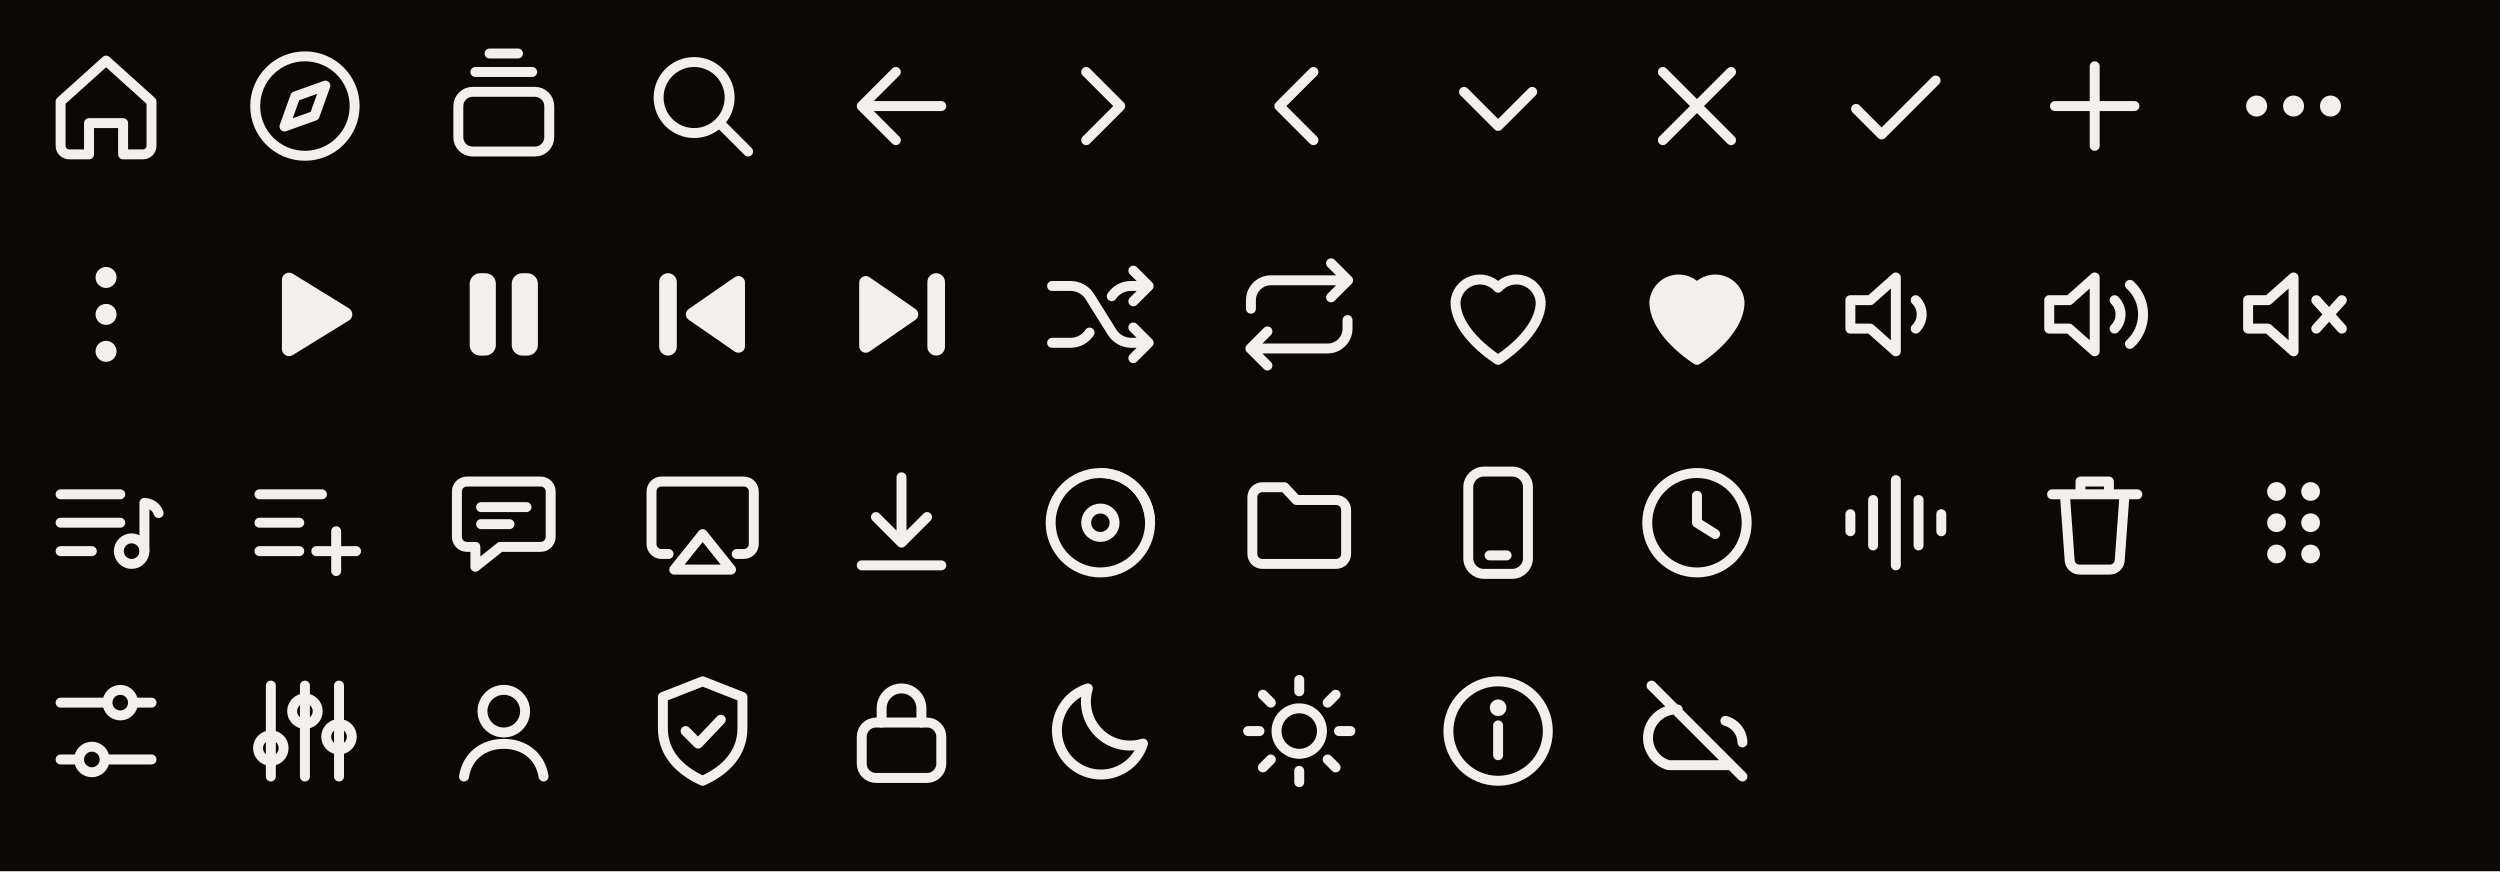
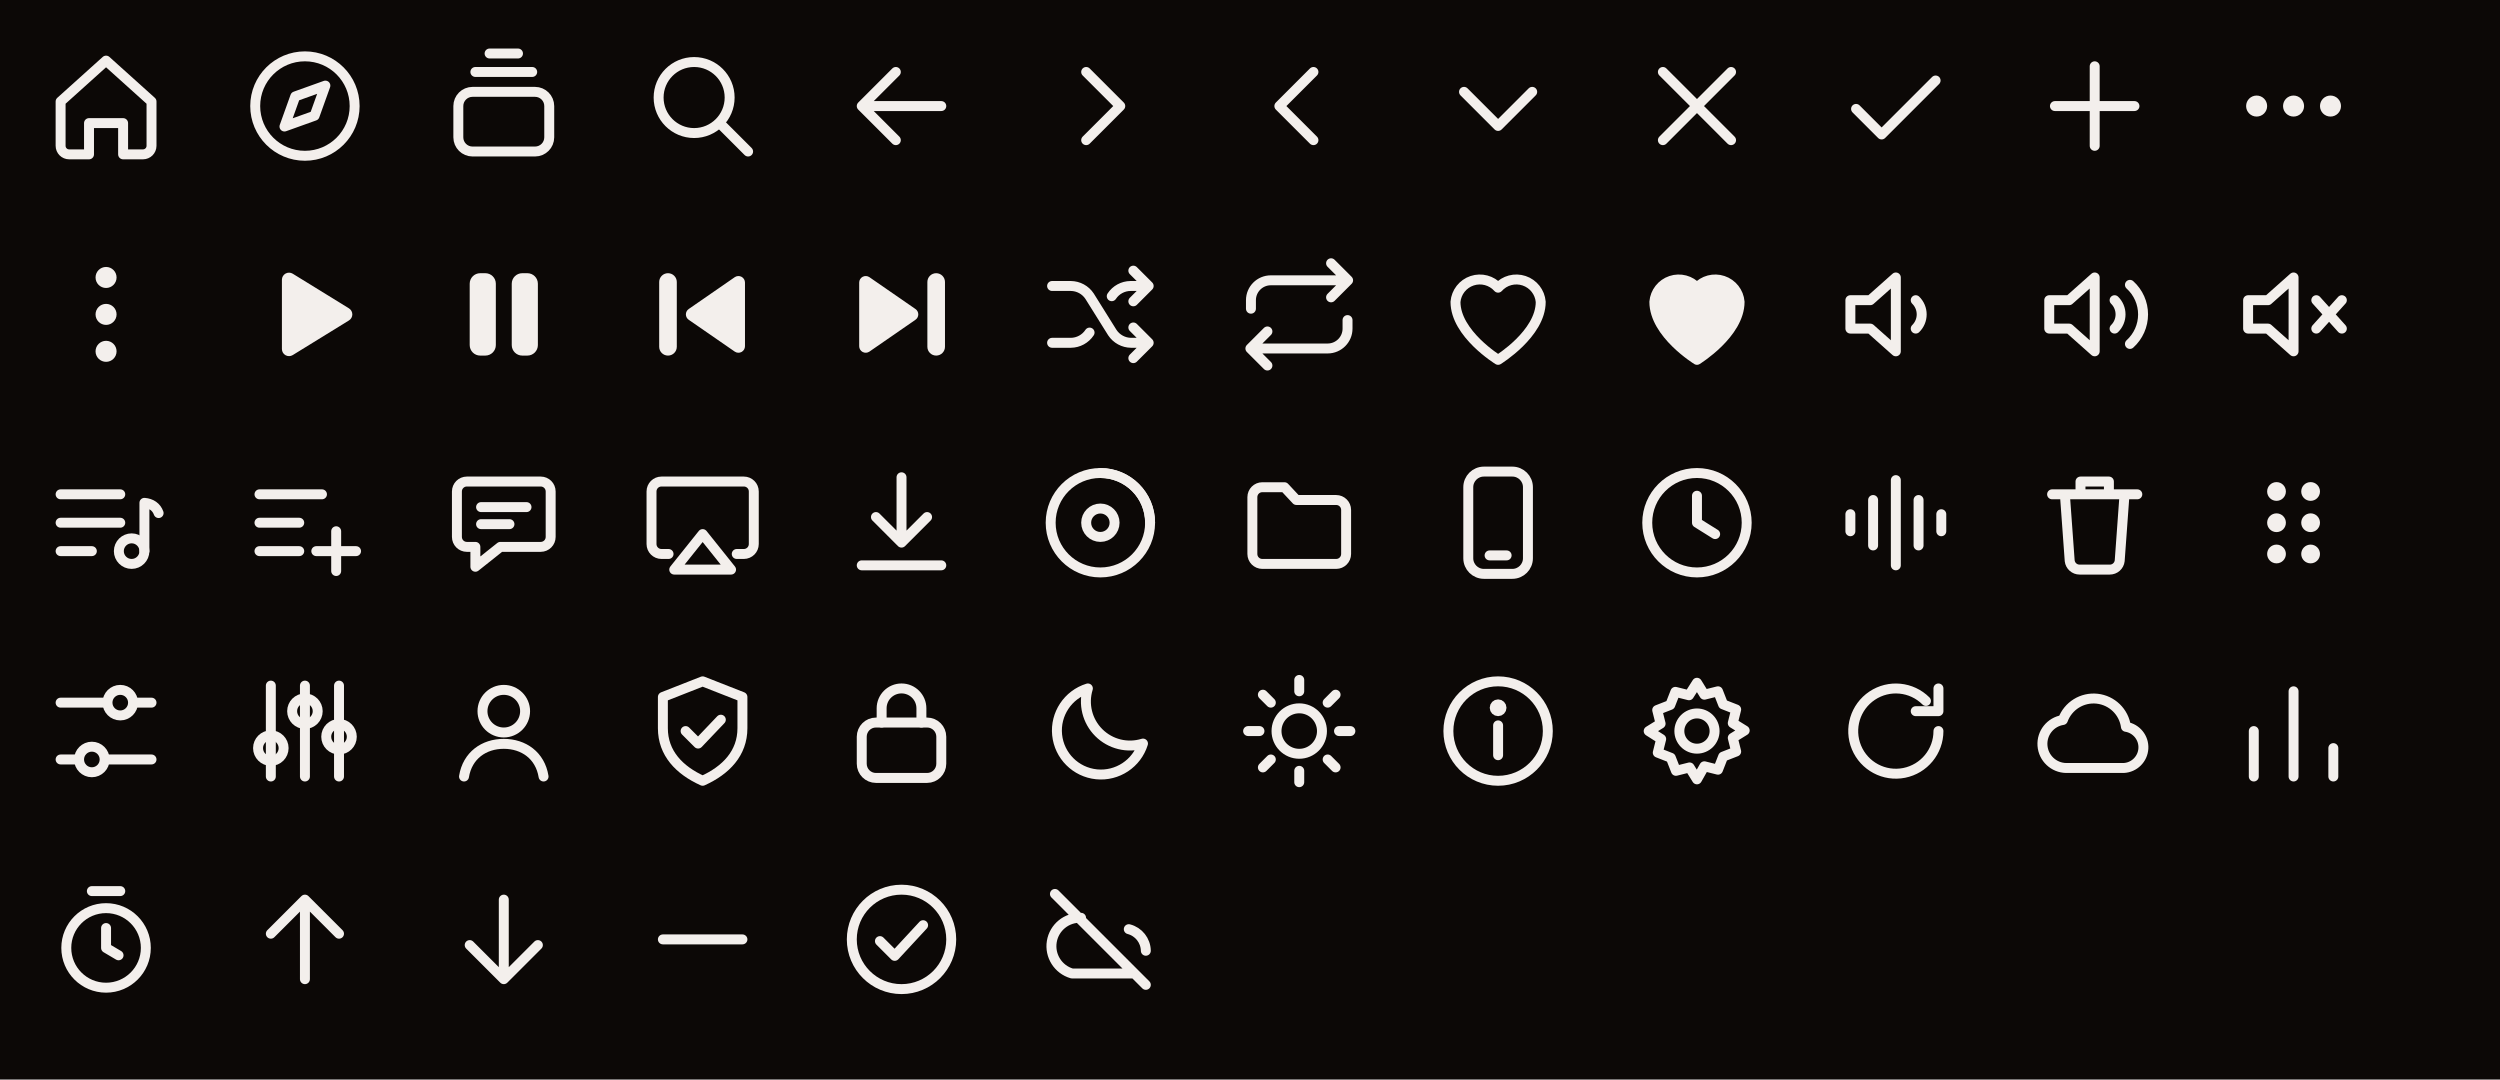
- <svg xmlns="http://www.w3.org/2000/svg" width="1056" height="368" viewBox="0 0 1056 368">
+ <svg xmlns="http://www.w3.org/2000/svg" width="1056" height="456" viewBox="0 0 1056 456">
  <rect width="100%" height="100%" fill="#0c0806" />
  <g transform="translate(16 16) scale(2.4)" color="#f3efec" fill="none" stroke="currentColor" stroke-width="1.75" stroke-linecap="round" stroke-linejoin="round">
    <path d="M4 11.2 12 4l8 7.2V19a1.5 1.5 0 0 1-1.5 1.5H15V15H9v5.5H5.5A1.5 1.5 0 0 1 4 19z" />
  </g>
  <g transform="translate(100 16) scale(2.4)" color="#f3efec" fill="none" stroke="currentColor" stroke-width="1.75" stroke-linecap="round" stroke-linejoin="round">
    <circle cx="12" cy="12" r="8.75" />
    <path d="m15.6 8.4-1.9 5.3-5.3 1.9 1.9-5.3z" />
  </g>
  <g transform="translate(184 16) scale(2.4)" color="#f3efec" fill="none" stroke="currentColor" stroke-width="1.75" stroke-linecap="round" stroke-linejoin="round">
    <rect x="4" y="9.5" width="16" height="10.5" rx="2.5" />
    <path d="M7 6h10M9.5 2.75h5" />
  </g>
  <g transform="translate(268 16) scale(2.4)" color="#f3efec" fill="none" stroke="currentColor" stroke-width="1.75" stroke-linecap="round" stroke-linejoin="round">
    <circle cx="10.5" cy="10.5" r="6.25" />
    <path d="m15.2 15.2 4.8 4.8" />
  </g>
  <g transform="translate(352 16) scale(2.4)" color="#f3efec" fill="none" stroke="currentColor" stroke-width="1.75" stroke-linecap="round" stroke-linejoin="round">
    <path d="M19 12H5M11 6l-6 6 6 6" />
  </g>
  <g transform="translate(436 16) scale(2.4)" color="#f3efec" fill="none" stroke="currentColor" stroke-width="1.75" stroke-linecap="round" stroke-linejoin="round">
    <path d="m9.5 6 6 6-6 6" />
  </g>
  <g transform="translate(520 16) scale(2.4)" color="#f3efec" fill="none" stroke="currentColor" stroke-width="1.75" stroke-linecap="round" stroke-linejoin="round">
    <path d="m14.5 6-6 6 6 6" />
  </g>
  <g transform="translate(604 16) scale(2.4)" color="#f3efec" fill="none" stroke="currentColor" stroke-width="1.75" stroke-linecap="round" stroke-linejoin="round">
    <path d="m6 9.5 6 6 6-6" />
  </g>
  <g transform="translate(688 16) scale(2.4)" color="#f3efec" fill="none" stroke="currentColor" stroke-width="1.75" stroke-linecap="round" stroke-linejoin="round">
    <path d="m6 6 12 12M18 6 6 18" />
  </g>
  <g transform="translate(772 16) scale(2.4)" color="#f3efec" fill="none" stroke="currentColor" stroke-width="1.75" stroke-linecap="round" stroke-linejoin="round">
    <path d="m5 12.5 4.5 4.5L19 7.5" />
  </g>
  <g transform="translate(856 16) scale(2.4)" color="#f3efec" fill="none" stroke="currentColor" stroke-width="1.75" stroke-linecap="round" stroke-linejoin="round">
    <path d="M12 5v14M5 12h14" />
  </g>
  <g transform="translate(940 16) scale(2.4)" color="#f3efec" fill="currentColor" stroke="currentColor" stroke-width="0.5" stroke-linejoin="round">
    <circle cx="5.5" cy="12" r="1.6" />
    <circle cx="12" cy="12" r="1.6" />
    <circle cx="18.5" cy="12" r="1.6" />
  </g>
  <g transform="translate(16 104) scale(2.4)" color="#f3efec" fill="currentColor" stroke="currentColor" stroke-width="0.5" stroke-linejoin="round">
    <circle cx="12" cy="5.5" r="1.6" />
    <circle cx="12" cy="12" r="1.6" />
    <circle cx="12" cy="18.5" r="1.6" />
  </g>
  <g transform="translate(100 104) scale(2.4)" color="#f3efec" fill="currentColor" stroke="currentColor" stroke-width="0.5" stroke-linejoin="round">
    <path d="M8.2 5.9v12.2a1 1 0 0 0 1.52.85l9.9-6.1a1 1 0 0 0 0-1.7l-9.9-6.1A1 1 0 0 0 8.2 5.9z" />
  </g>
  <g transform="translate(184 104) scale(2.4)" color="#f3efec" fill="currentColor" stroke="currentColor" stroke-width="0.5" stroke-linejoin="round">
    <rect x="6.25" y="5" width="4.1" height="14" rx="1.6" />
    <rect x="13.65" y="5" width="4.1" height="14" rx="1.6" />
  </g>
  <g transform="translate(268 104) scale(2.4)" color="#f3efec" fill="currentColor" stroke="currentColor" stroke-width="0.5" stroke-linejoin="round">
    <rect x="4.6" y="5" width="2.6" height="14" rx="1.3" />
    <path d="M19.2 6.4v11.2a.9.9 0 0 1-1.4.75l-8.1-5.6a.9.9 0 0 1 0-1.5l8.1-5.6a.9.9 0 0 1 1.4.75z" />
  </g>
  <g transform="translate(352 104) scale(2.4)" color="#f3efec" fill="currentColor" stroke="currentColor" stroke-width="0.5" stroke-linejoin="round">
    <rect x="16.8" y="5" width="2.6" height="14" rx="1.3" />
    <path d="M4.8 6.4v11.2a.9.9 0 0 0 1.4.75l8.1-5.6a.9.9 0 0 0 0-1.5L6.2 5.65a.9.9 0 0 0-1.4.75z" />
  </g>
  <g transform="translate(436 104) scale(2.4)" color="#f3efec" fill="none" stroke="currentColor" stroke-width="1.75" stroke-linecap="round" stroke-linejoin="round">
    <path d="M3.5 7H6.8a4 4 0 0 1 3.3 1.8l4 6.4a4 4 0 0 0 3.3 1.8H20.5M3.5 17H6.8a4 4 0 0 0 3.3-1.8M14 8.8A4 4 0 0 1 17.3 7H20.5M17.8 4.3 20.5 7l-2.7 2.7M17.8 14.3l2.7 2.7-2.7 2.7" />
  </g>
  <g transform="translate(520 104) scale(2.4)" color="#f3efec" fill="none" stroke="currentColor" stroke-width="1.75" stroke-linecap="round" stroke-linejoin="round">
    <path d="M3.5 11V9.5A3.5 3.5 0 0 1 7 6h13.5M17.6 3l3 3-3 3M20.5 13v1.5A3.5 3.5 0 0 1 17 18H3.5M6.4 15l-3 3 3 3" />
  </g>
  <g transform="translate(604 104) scale(2.4)" color="#f3efec" fill="none" stroke="currentColor" stroke-width="1.75" stroke-linecap="round" stroke-linejoin="round">
    <path d="M12 20s-7.5-4.6-7.5-10.2A4.3 4.3 0 0 1 12 7.3a4.3 4.3 0 0 1 7.5 2.5C19.5 15.4 12 20 12 20z" />
  </g>
  <g transform="translate(688 104) scale(2.4)" color="#f3efec" fill="currentColor" stroke="currentColor" stroke-width="1.75" stroke-linecap="round" stroke-linejoin="round">
    <path d="M12 20s-7.5-4.6-7.5-10.2A4.3 4.3 0 0 1 12 7.3a4.3 4.3 0 0 1 7.5 2.5C19.5 15.4 12 20 12 20z" />
  </g>
  <g transform="translate(772 104) scale(2.4)" color="#f3efec" fill="none" stroke="currentColor" stroke-width="1.75" stroke-linecap="round" stroke-linejoin="round">
    <path d="M4 9.5v5h3.5L12 18.5v-13L7.5 9.5z" />
    <path d="M15.5 9.5a3.5 3.5 0 0 1 0 5" />
  </g>
  <g transform="translate(856 104) scale(2.4)" color="#f3efec" fill="none" stroke="currentColor" stroke-width="1.75" stroke-linecap="round" stroke-linejoin="round">
    <path d="M4 9.5v5h3.5L12 18.5v-13L7.5 9.5z" />
    <path d="M15.5 9.5a3.5 3.5 0 0 1 0 5M18.2 6.8a7 7 0 0 1 0 10.4" />
  </g>
  <g transform="translate(940 104) scale(2.4)" color="#f3efec" fill="none" stroke="currentColor" stroke-width="1.75" stroke-linecap="round" stroke-linejoin="round">
    <path d="M4 9.5v5h3.5L12 18.5v-13L7.5 9.5z" />
    <path d="m16 9.5 4.5 5M20.5 9.5l-4.5 5" />
  </g>
  <g transform="translate(16 192) scale(2.4)" color="#f3efec" fill="none" stroke="currentColor" stroke-width="1.75" stroke-linecap="round" stroke-linejoin="round">
    <path d="M4 7h10.5M4 12h10.5M4 17h5.5" />
    <circle cx="16.5" cy="17" r="2.25" />
    <path d="M18.75 17V8.5c1.2.1 2.1.7 2.5 1.8" />
  </g>
  <g transform="translate(100 192) scale(2.4)" color="#f3efec" fill="none" stroke="currentColor" stroke-width="1.75" stroke-linecap="round" stroke-linejoin="round">
    <path d="M4 7h11M4 12h7M4 17h7M17.5 13.5v7M14 17h7" />
  </g>
  <g transform="translate(184 192) scale(2.4)" color="#f3efec" fill="none" stroke="currentColor" stroke-width="1.75" stroke-linecap="round" stroke-linejoin="round">
    <path d="M5.5 4.75h13A1.75 1.75 0 0 1 20.25 6.5v8A1.75 1.75 0 0 1 18.5 16.25H11.4L7 19.75v-3.5H5.5A1.75 1.75 0 0 1 3.75 14.5v-8A1.75 1.75 0 0 1 5.5 4.75z" />
    <path d="M8 9.25h8M8 12.25h5" />
  </g>
  <g transform="translate(268 192) scale(2.4)" color="#f3efec" fill="none" stroke="currentColor" stroke-width="1.75" stroke-linecap="round" stroke-linejoin="round">
    <path d="M6 17.5H4.75A1.75 1.75 0 0 1 3 15.75V6.5a1.75 1.75 0 0 1 1.75-1.75h14.5A1.75 1.75 0 0 1 21 6.5v9.25a1.75 1.75 0 0 1-1.75 1.75H18" />
    <path d="m12 14 5 6.25H7z" />
  </g>
  <g transform="translate(352 192) scale(2.4)" color="#f3efec" fill="none" stroke="currentColor" stroke-width="1.75" stroke-linecap="round" stroke-linejoin="round">
    <path d="M12 4v11M7.5 11 12 15.5 16.5 11M5 19.5h14" />
  </g>
  <g transform="translate(436 192) scale(2.4)" color="#f3efec" fill="none" stroke="currentColor" stroke-width="1.75" stroke-linecap="round" stroke-linejoin="round">
    <circle cx="12" cy="12" r="8.75" />
    <circle cx="12" cy="12" r="2.5" />
    <path d="M12 3.25a8.75 8.75 0 0 1 8.75 8.75" />
  </g>
  <g transform="translate(520 192) scale(2.4)" color="#f3efec" fill="none" stroke="currentColor" stroke-width="1.75" stroke-linecap="round" stroke-linejoin="round">
    <path d="M3.75 7.5A1.75 1.75 0 0 1 5.5 5.75h3.9l2.1 2.25h7A1.75 1.75 0 0 1 20.25 9.75v7.75a1.75 1.75 0 0 1-1.75 1.75h-13A1.75 1.75 0 0 1 3.75 17.5z" />
  </g>
  <g transform="translate(604 192) scale(2.4)" color="#f3efec" fill="none" stroke="currentColor" stroke-width="1.75" stroke-linecap="round" stroke-linejoin="round">
    <rect x="6.75" y="3" width="10.5" height="18" rx="2.75" />
    <path d="M10.5 17.75h3" />
  </g>
  <g transform="translate(688 192) scale(2.4)" color="#f3efec" fill="none" stroke="currentColor" stroke-width="1.75" stroke-linecap="round" stroke-linejoin="round">
    <circle cx="12" cy="12" r="8.75" />
    <path d="M12 7.25V12l3.2 2" />
  </g>
  <g transform="translate(772 192) scale(2.4)" color="#f3efec" fill="none" stroke="currentColor" stroke-width="1.75" stroke-linecap="round" stroke-linejoin="round">
    <path d="M12 4.5v15M8 8v8M4 10.5v3M16 8v8M20 10.5v3" />
  </g>
  <g transform="translate(856 192) scale(2.4)" color="#f3efec" fill="none" stroke="currentColor" stroke-width="1.75" stroke-linecap="round" stroke-linejoin="round">
    <path d="M4.5 7h15M9.5 7V4.75h5V7M6.75 7l.85 11.7a1.75 1.75 0 0 0 1.75 1.55h5.3a1.75 1.75 0 0 0 1.75-1.55L17.25 7" />
  </g>
  <g transform="translate(940 192) scale(2.4)" color="#f3efec" fill="currentColor" stroke="currentColor" stroke-width="0.5" stroke-linejoin="round">
    <circle cx="9" cy="6.5" r="1.4" />
    <circle cx="15" cy="6.5" r="1.4" />
    <circle cx="9" cy="12" r="1.4" />
    <circle cx="15" cy="12" r="1.4" />
    <circle cx="9" cy="17.5" r="1.4" />
    <circle cx="15" cy="17.5" r="1.4" />
  </g>
  <g transform="translate(16 280) scale(2.4)" color="#f3efec" fill="none" stroke="currentColor" stroke-width="1.75" stroke-linecap="round" stroke-linejoin="round">
    <path d="M4 7h8M17 7h3M4 17h3M12 17h8" />
    <circle cx="14.5" cy="7" r="2.25" />
    <circle cx="9.5" cy="17" r="2.25" />
  </g>
  <g transform="translate(100 280) scale(2.4)" color="#f3efec" fill="none" stroke="currentColor" stroke-width="1.75" stroke-linecap="round" stroke-linejoin="round">
    <path d="M6 4v16M12 4v16M18 4v16" />
    <circle cx="6" cy="15" r="2.25" class="knob" />
    <circle cx="12" cy="8.5" r="2.25" class="knob" />
    <circle cx="18" cy="13" r="2.25" class="knob" />
  </g>
  <g transform="translate(184 280) scale(2.4)" color="#f3efec" fill="none" stroke="currentColor" stroke-width="1.75" stroke-linecap="round" stroke-linejoin="round">
    <circle cx="12" cy="8.5" r="3.75" />
    <path d="M5 20c.6-3.7 3.5-5.75 7-5.75S18.4 16.3 19 20" />
  </g>
  <g transform="translate(268 280) scale(2.4)" color="#f3efec" fill="none" stroke="currentColor" stroke-width="1.75" stroke-linecap="round" stroke-linejoin="round">
    <path d="M12 3.25 5 6v5.5c0 4.4 2.9 7.4 7 9.25 4.1-1.85 7-4.85 7-9.25V6z" />
    <path d="m9 12 2.2 2.2L15.2 10" />
  </g>
  <g transform="translate(352 280) scale(2.4)" color="#f3efec" fill="none" stroke="currentColor" stroke-width="1.75" stroke-linecap="round" stroke-linejoin="round">
    <rect x="5" y="10.5" width="14" height="9.75" rx="2.5" />
    <path d="M8.5 10.5V8a3.5 3.5 0 0 1 7 0v2.5" />
  </g>
  <g transform="translate(436 280) scale(2.4)" color="#f3efec" fill="none" stroke="currentColor" stroke-width="1.75" stroke-linecap="round" stroke-linejoin="round">
    <path d="M19.5 14.2A7.75 7.75 0 0 1 9.8 4.5a7.75 7.75 0 1 0 9.7 9.7z" />
  </g>
  <g transform="translate(520 280) scale(2.4)" color="#f3efec" fill="none" stroke="currentColor" stroke-width="1.75" stroke-linecap="round" stroke-linejoin="round">
    <circle cx="12" cy="12" r="4" />
    <path d="M12 3v2M12 19v2M3 12h2M19 12h2M5.6 5.6 7 7M17 17l1.4 1.4M18.4 5.6 17 7M7 17l-1.4 1.4" />
  </g>
  <g transform="translate(604 280) scale(2.4)" color="#f3efec" fill="none" stroke="currentColor" stroke-width="1.75" stroke-linecap="round" stroke-linejoin="round">
    <circle cx="12" cy="12" r="8.75" />
    <path d="M12 11v5.25" />
    <circle cx="12" cy="7.9" r=".6" fill="currentColor" />
  </g>
  <g transform="translate(688 280) scale(2.4)" color="#f3efec" fill="none" stroke="currentColor" stroke-width="1.75" stroke-linecap="round" stroke-linejoin="round">
+     <circle cx="12" cy="12" r="3.1" />
+     <path d="M12 3.5l1.3 2.1 2.4-.6.9 2.3 2.3.9-.6 2.4 2.1 1.3-2.1 1.3.6 2.4-2.3.9-.9 2.3-2.4-.6L12 20.5l-1.3-2.1-2.4.6-.9-2.3-2.3-.9.6-2.4L3.5 12l2.1-1.3-.6-2.4 2.3-.9.9-2.3 2.4.6z" />
+   </g>
+   <g transform="translate(772 280) scale(2.4)" color="#f3efec" fill="none" stroke="currentColor" stroke-width="1.75" stroke-linecap="round" stroke-linejoin="round">
+     <path d="M19.5 12a7.5 7.5 0 1 1-2.2-5.3M19.5 4.5v4h-4" />
+   </g>
+   <g transform="translate(856 280) scale(2.4)" color="#f3efec" fill="none" stroke="currentColor" stroke-width="1.75" stroke-linecap="round" stroke-linejoin="round">
+     <path d="M7 18.5a4.25 4.25 0 0 1-.6-8.45 5.75 5.75 0 0 1 11.1 1.2 3.65 3.65 0 0 1-.4 7.25z" />
+   </g>
+   <g transform="translate(940 280) scale(2.4)" color="#f3efec" fill="none" stroke="currentColor" stroke-width="1.75" stroke-linecap="round" stroke-linejoin="round">
+     <path d="M5 20V12M12 20V5M19 20v-5" />
+   </g>
+   <g transform="translate(16 368) scale(2.4)" color="#f3efec" fill="none" stroke="currentColor" stroke-width="1.75" stroke-linecap="round" stroke-linejoin="round">
+     <circle cx="12" cy="13.5" r="7" />
+     <path d="M12 10v3.5l2.2 1.3M9.5 3.5h5" />
+   </g>
+   <g transform="translate(100 368) scale(2.4)" color="#f3efec" fill="none" stroke="currentColor" stroke-width="1.75" stroke-linecap="round" stroke-linejoin="round">
+     <path d="M12 19V5M6 11l6-6 6 6" />
+   </g>
+   <g transform="translate(184 368) scale(2.4)" color="#f3efec" fill="none" stroke="currentColor" stroke-width="1.75" stroke-linecap="round" stroke-linejoin="round">
+     <path d="M12 5v14M6 13l6 6 6-6" />
+   </g>
+   <g transform="translate(268 368) scale(2.4)" color="#f3efec" fill="none" stroke="currentColor" stroke-width="1.75" stroke-linecap="round" stroke-linejoin="round">
+     <path d="M5 12h14" />
+   </g>
+   <g transform="translate(352 368) scale(2.4)" color="#f3efec" fill="none" stroke="currentColor" stroke-width="1.75" stroke-linecap="round" stroke-linejoin="round">
+     <circle cx="12" cy="12" r="8.75" />
+     <path d="m8.2 12.3 2.6 2.6 5-5.4" />
+   </g>
+   <g transform="translate(436 368) scale(2.4)" color="#f3efec" fill="none" stroke="currentColor" stroke-width="1.75" stroke-linecap="round" stroke-linejoin="round">
    <path d="M4 4l16 16M8.6 8.2A5 5 0 0 0 7 18h10.6M17 10.2a4 4 0 0 1 3 3.8" />
  </g>
</svg>
